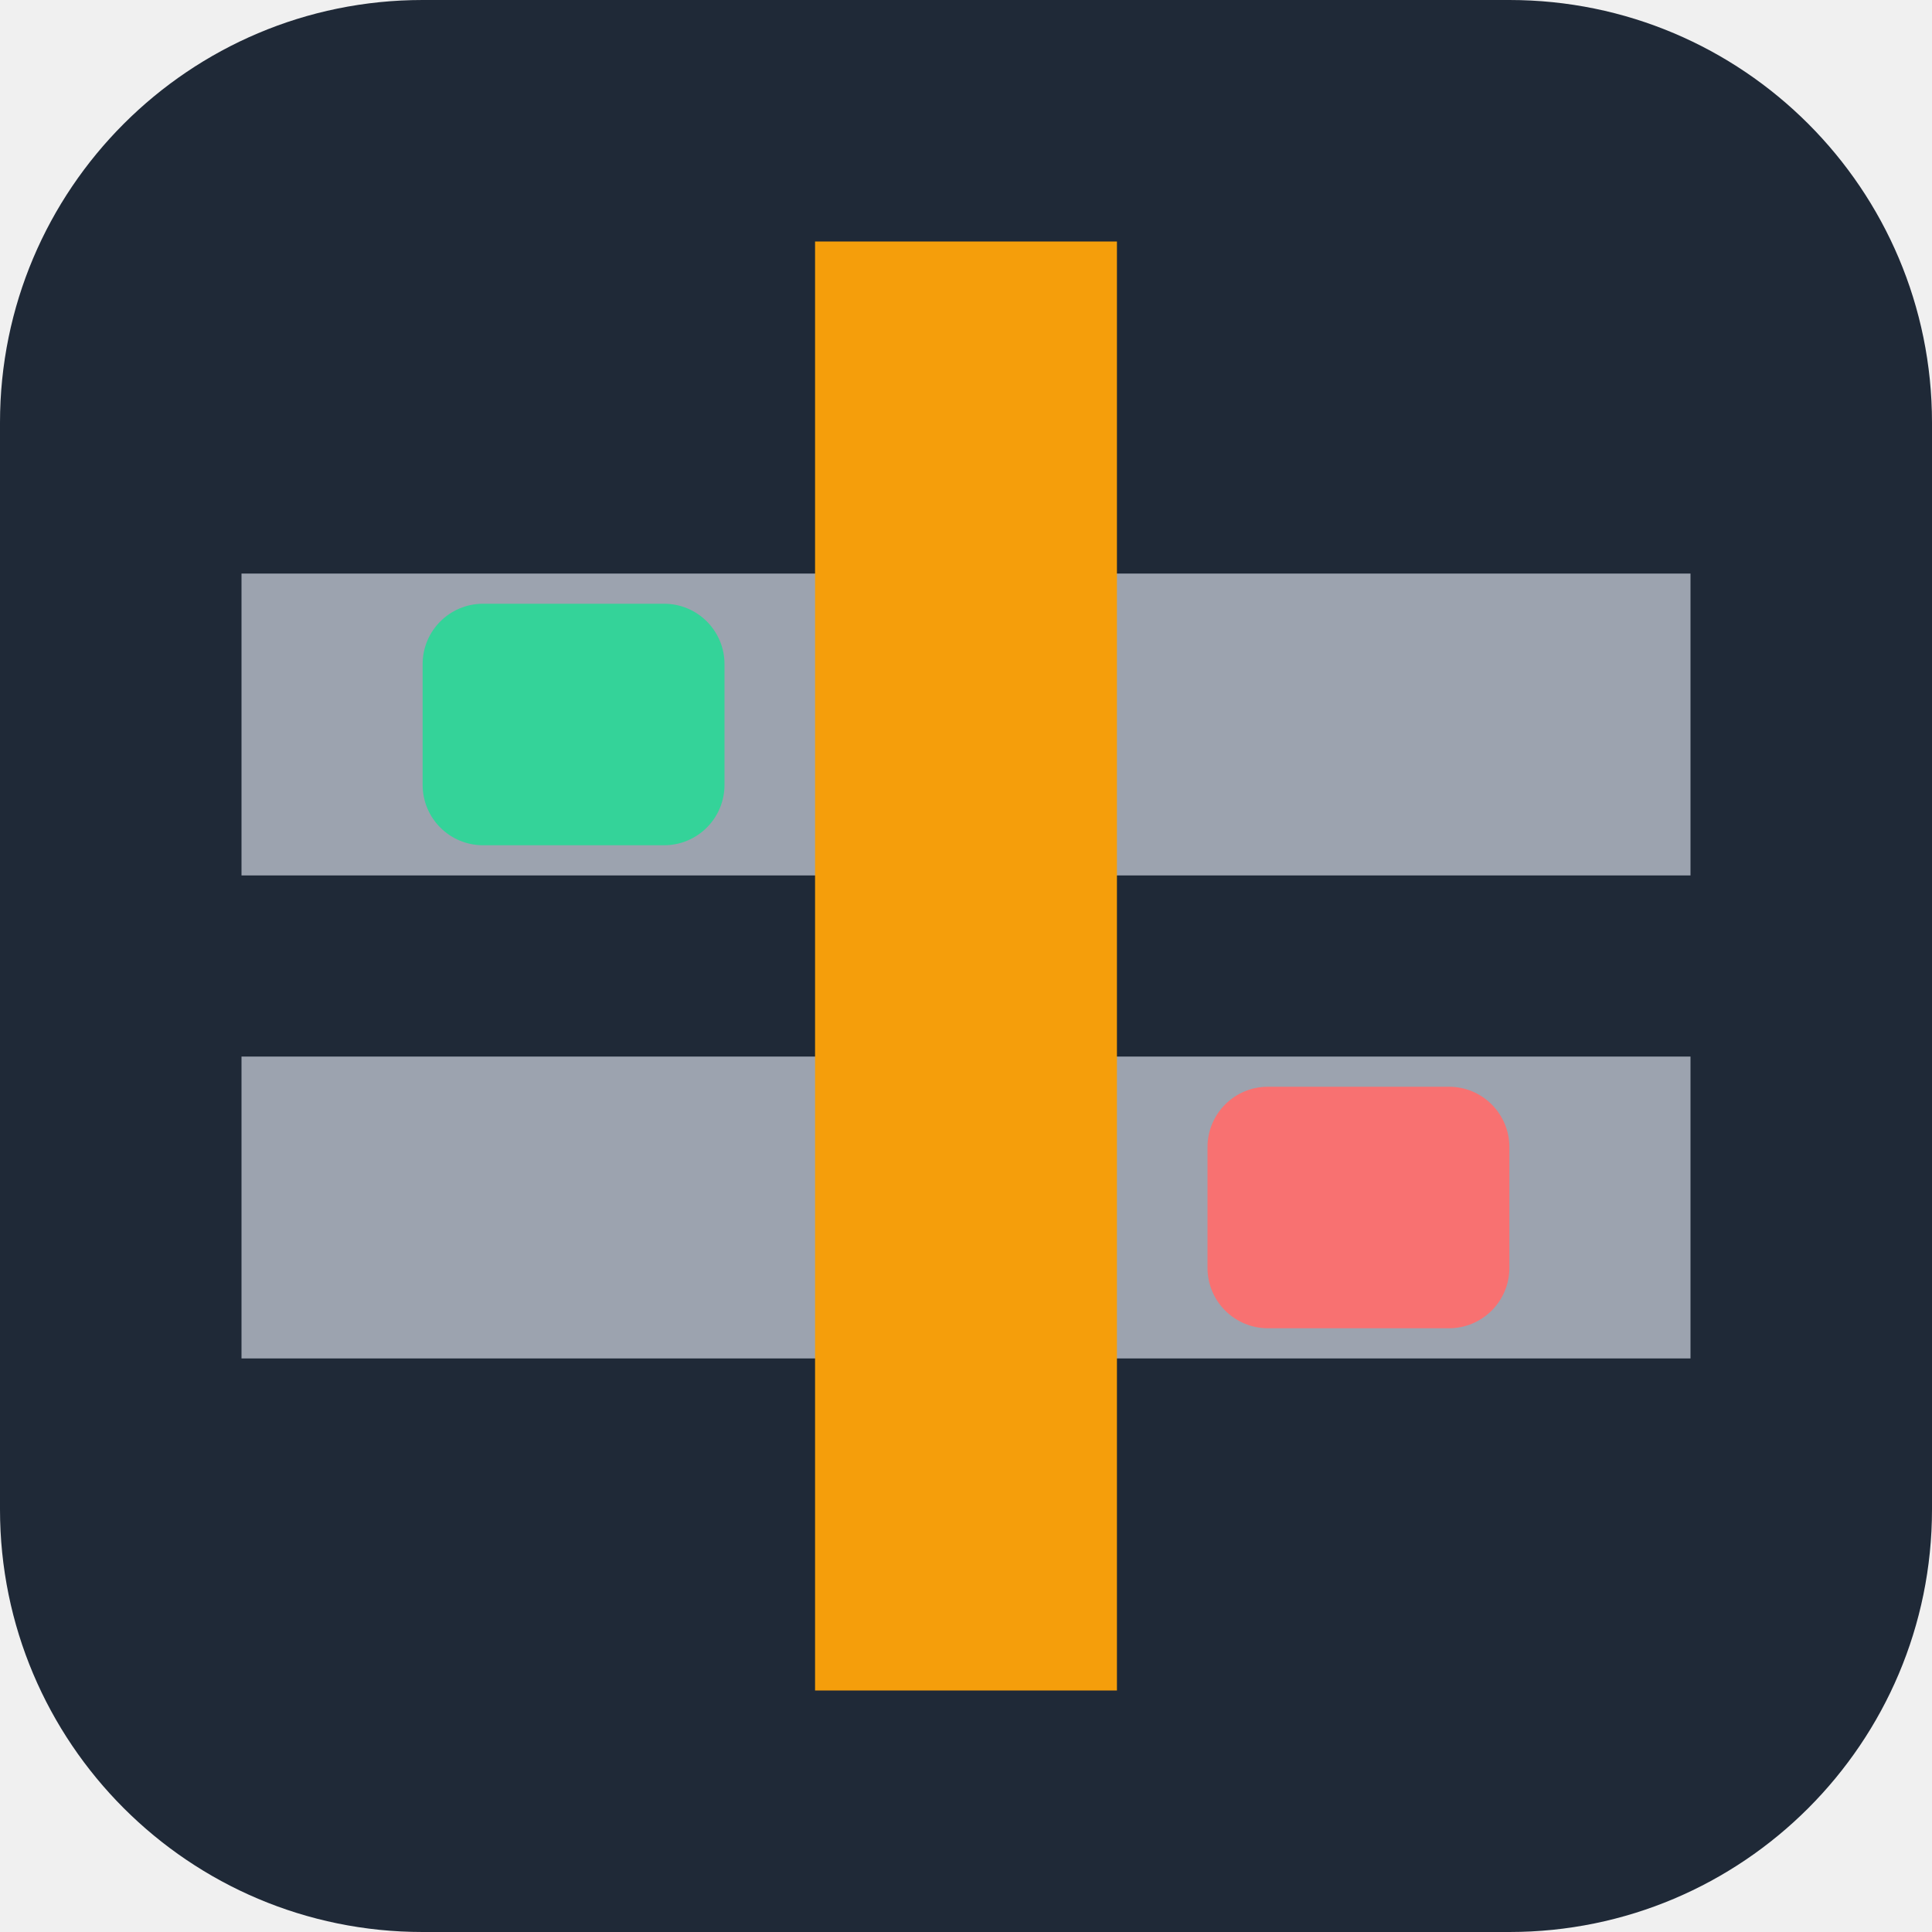
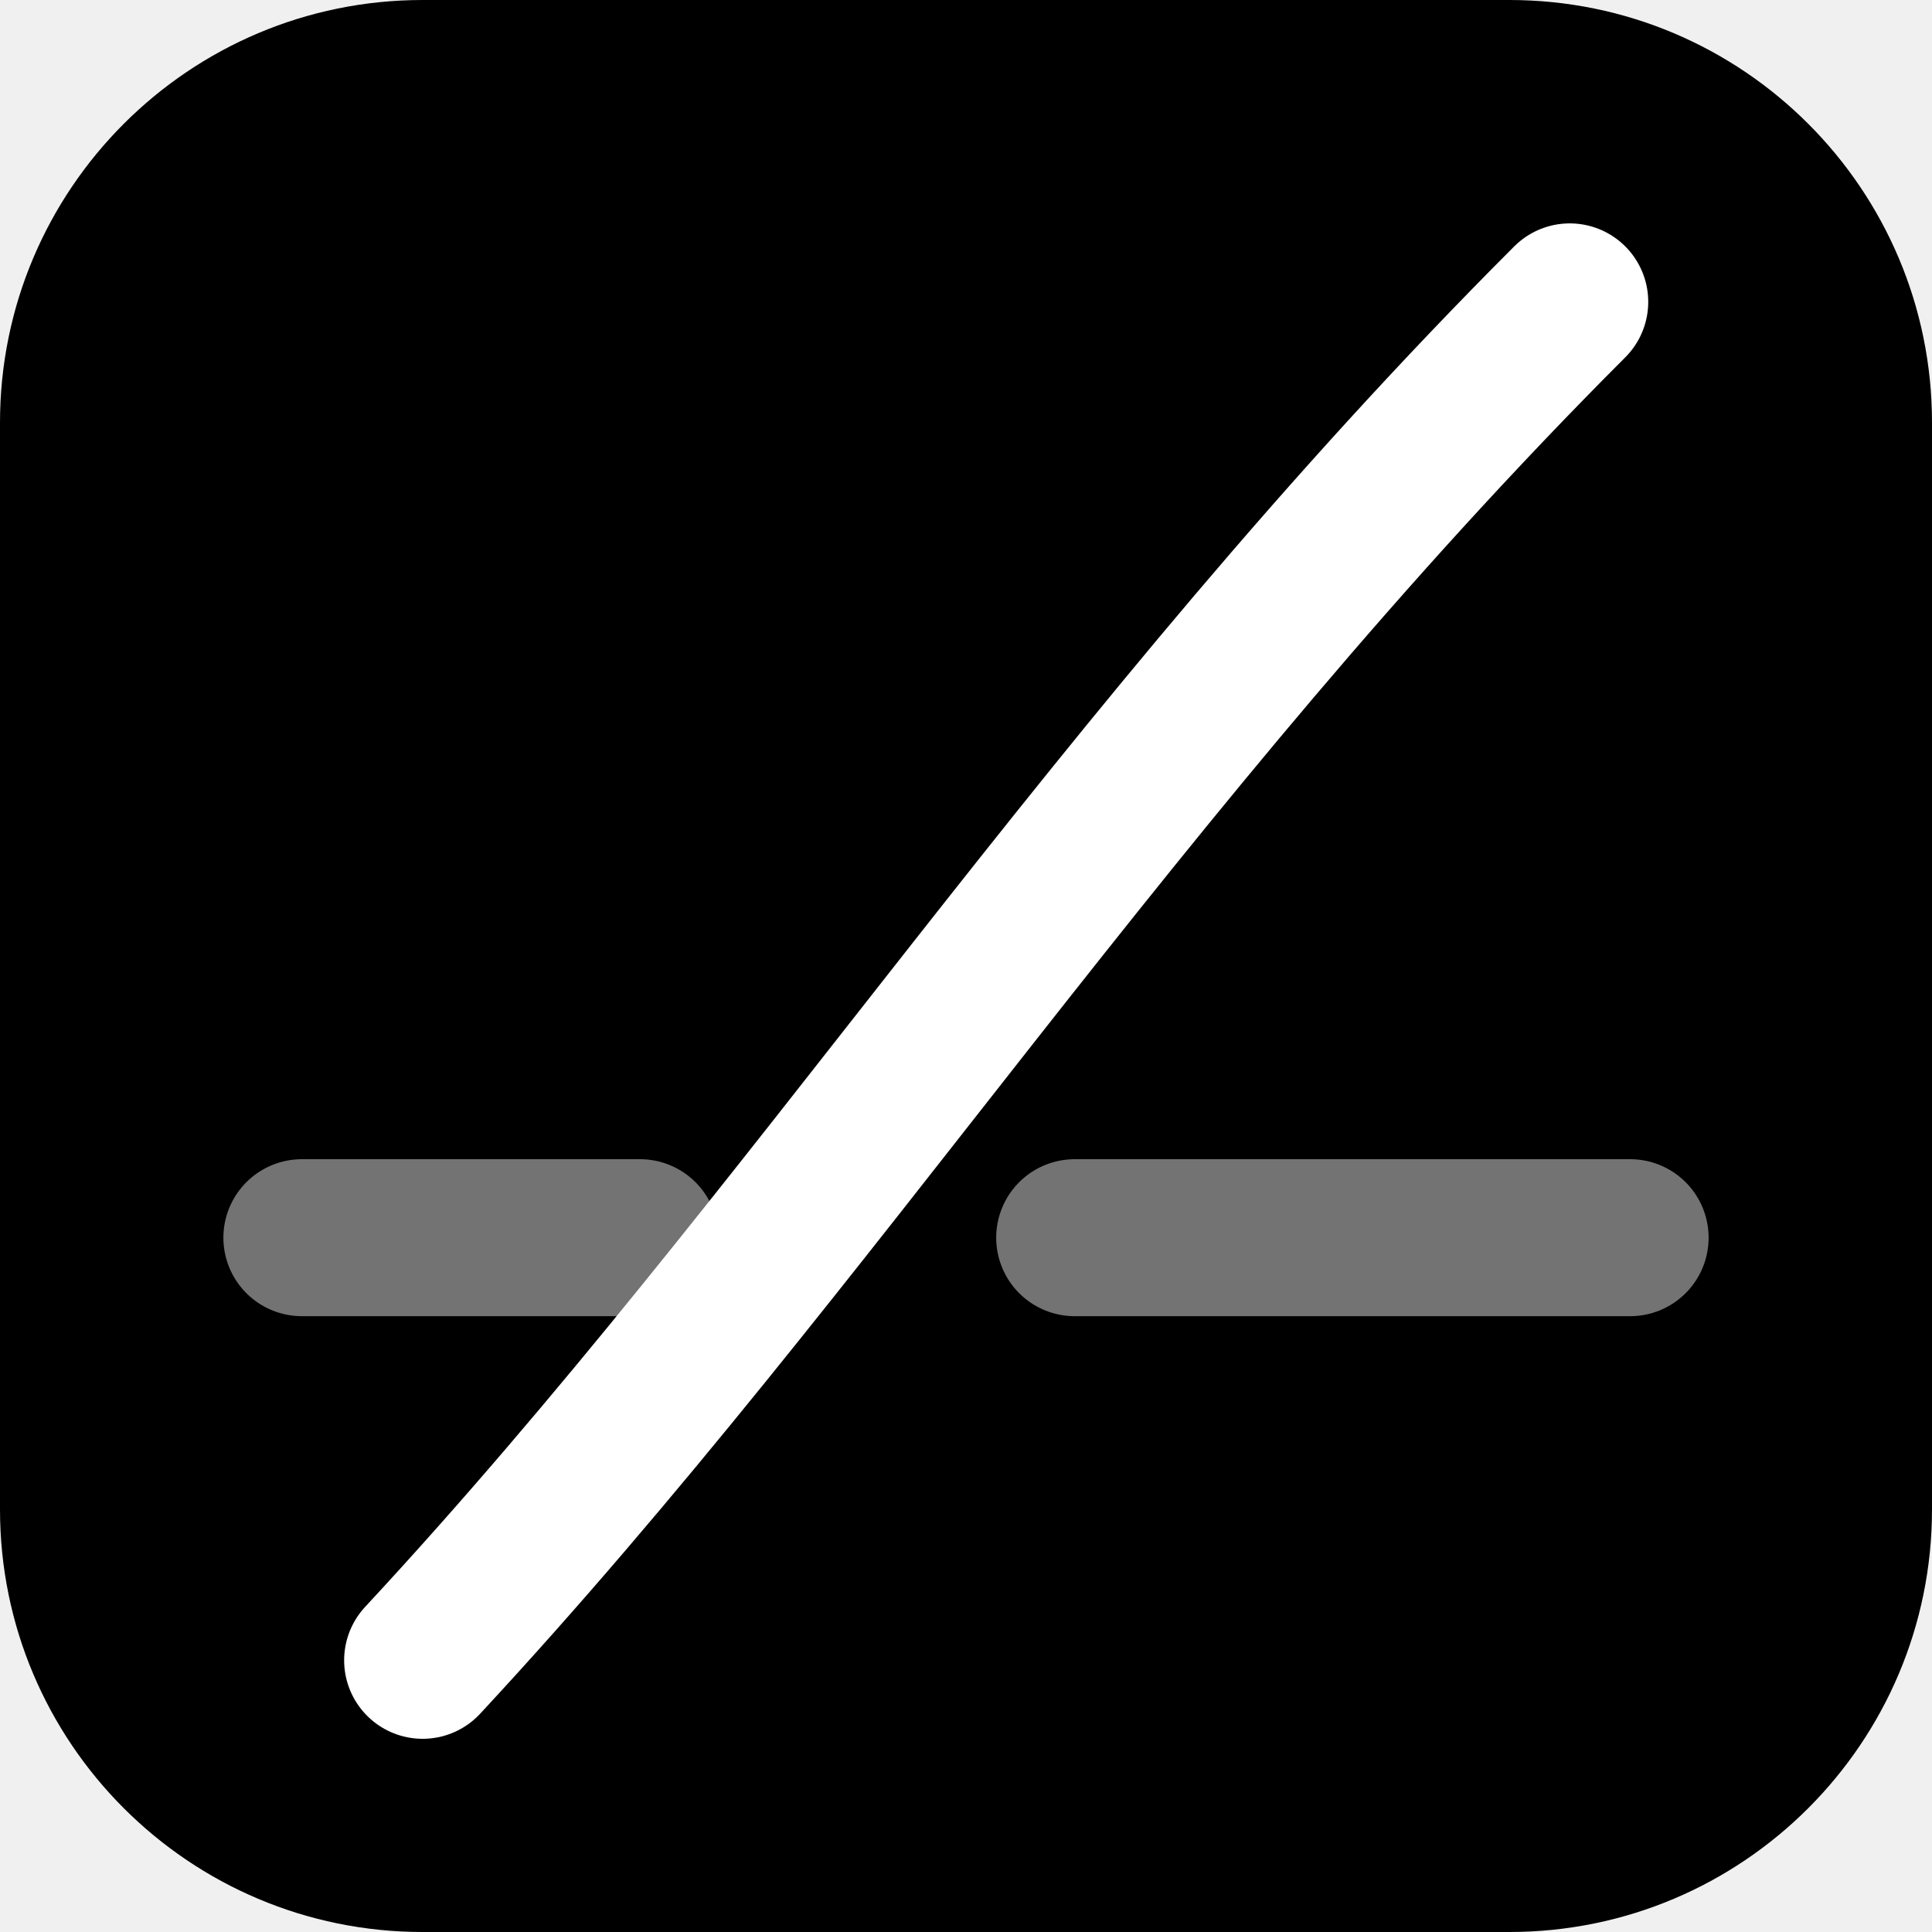
<svg xmlns="http://www.w3.org/2000/svg" viewBox="0 0 32 32">
-   <rect width="32" height="32" rx="7" fill="#1f2937" />
-   <path d="M4 20h24M4 12h24" stroke="#9ca3af" stroke-width="5" />
-   <path d="M16 4v24" stroke="#f59e0b" stroke-width="5" />
-   <rect x="7" y="10" width="5" height="4" rx="1" fill="#34d399" />
-   <rect x="20" y="18" width="5" height="4" rx="1" fill="#f87171" />
+   <rect width="32" height="32" rx="7" fill="#000" />
+   <g fill="none" stroke="#fff" stroke-width="2.6" stroke-linecap="round">
+     <path d="M5 20.5h5.6M17.8 20.5H27" opacity=".45" />
+     <path d="M7 27.5C13.5 20.5 18.5 12.5 26 5" />
+   </g>
</svg>
